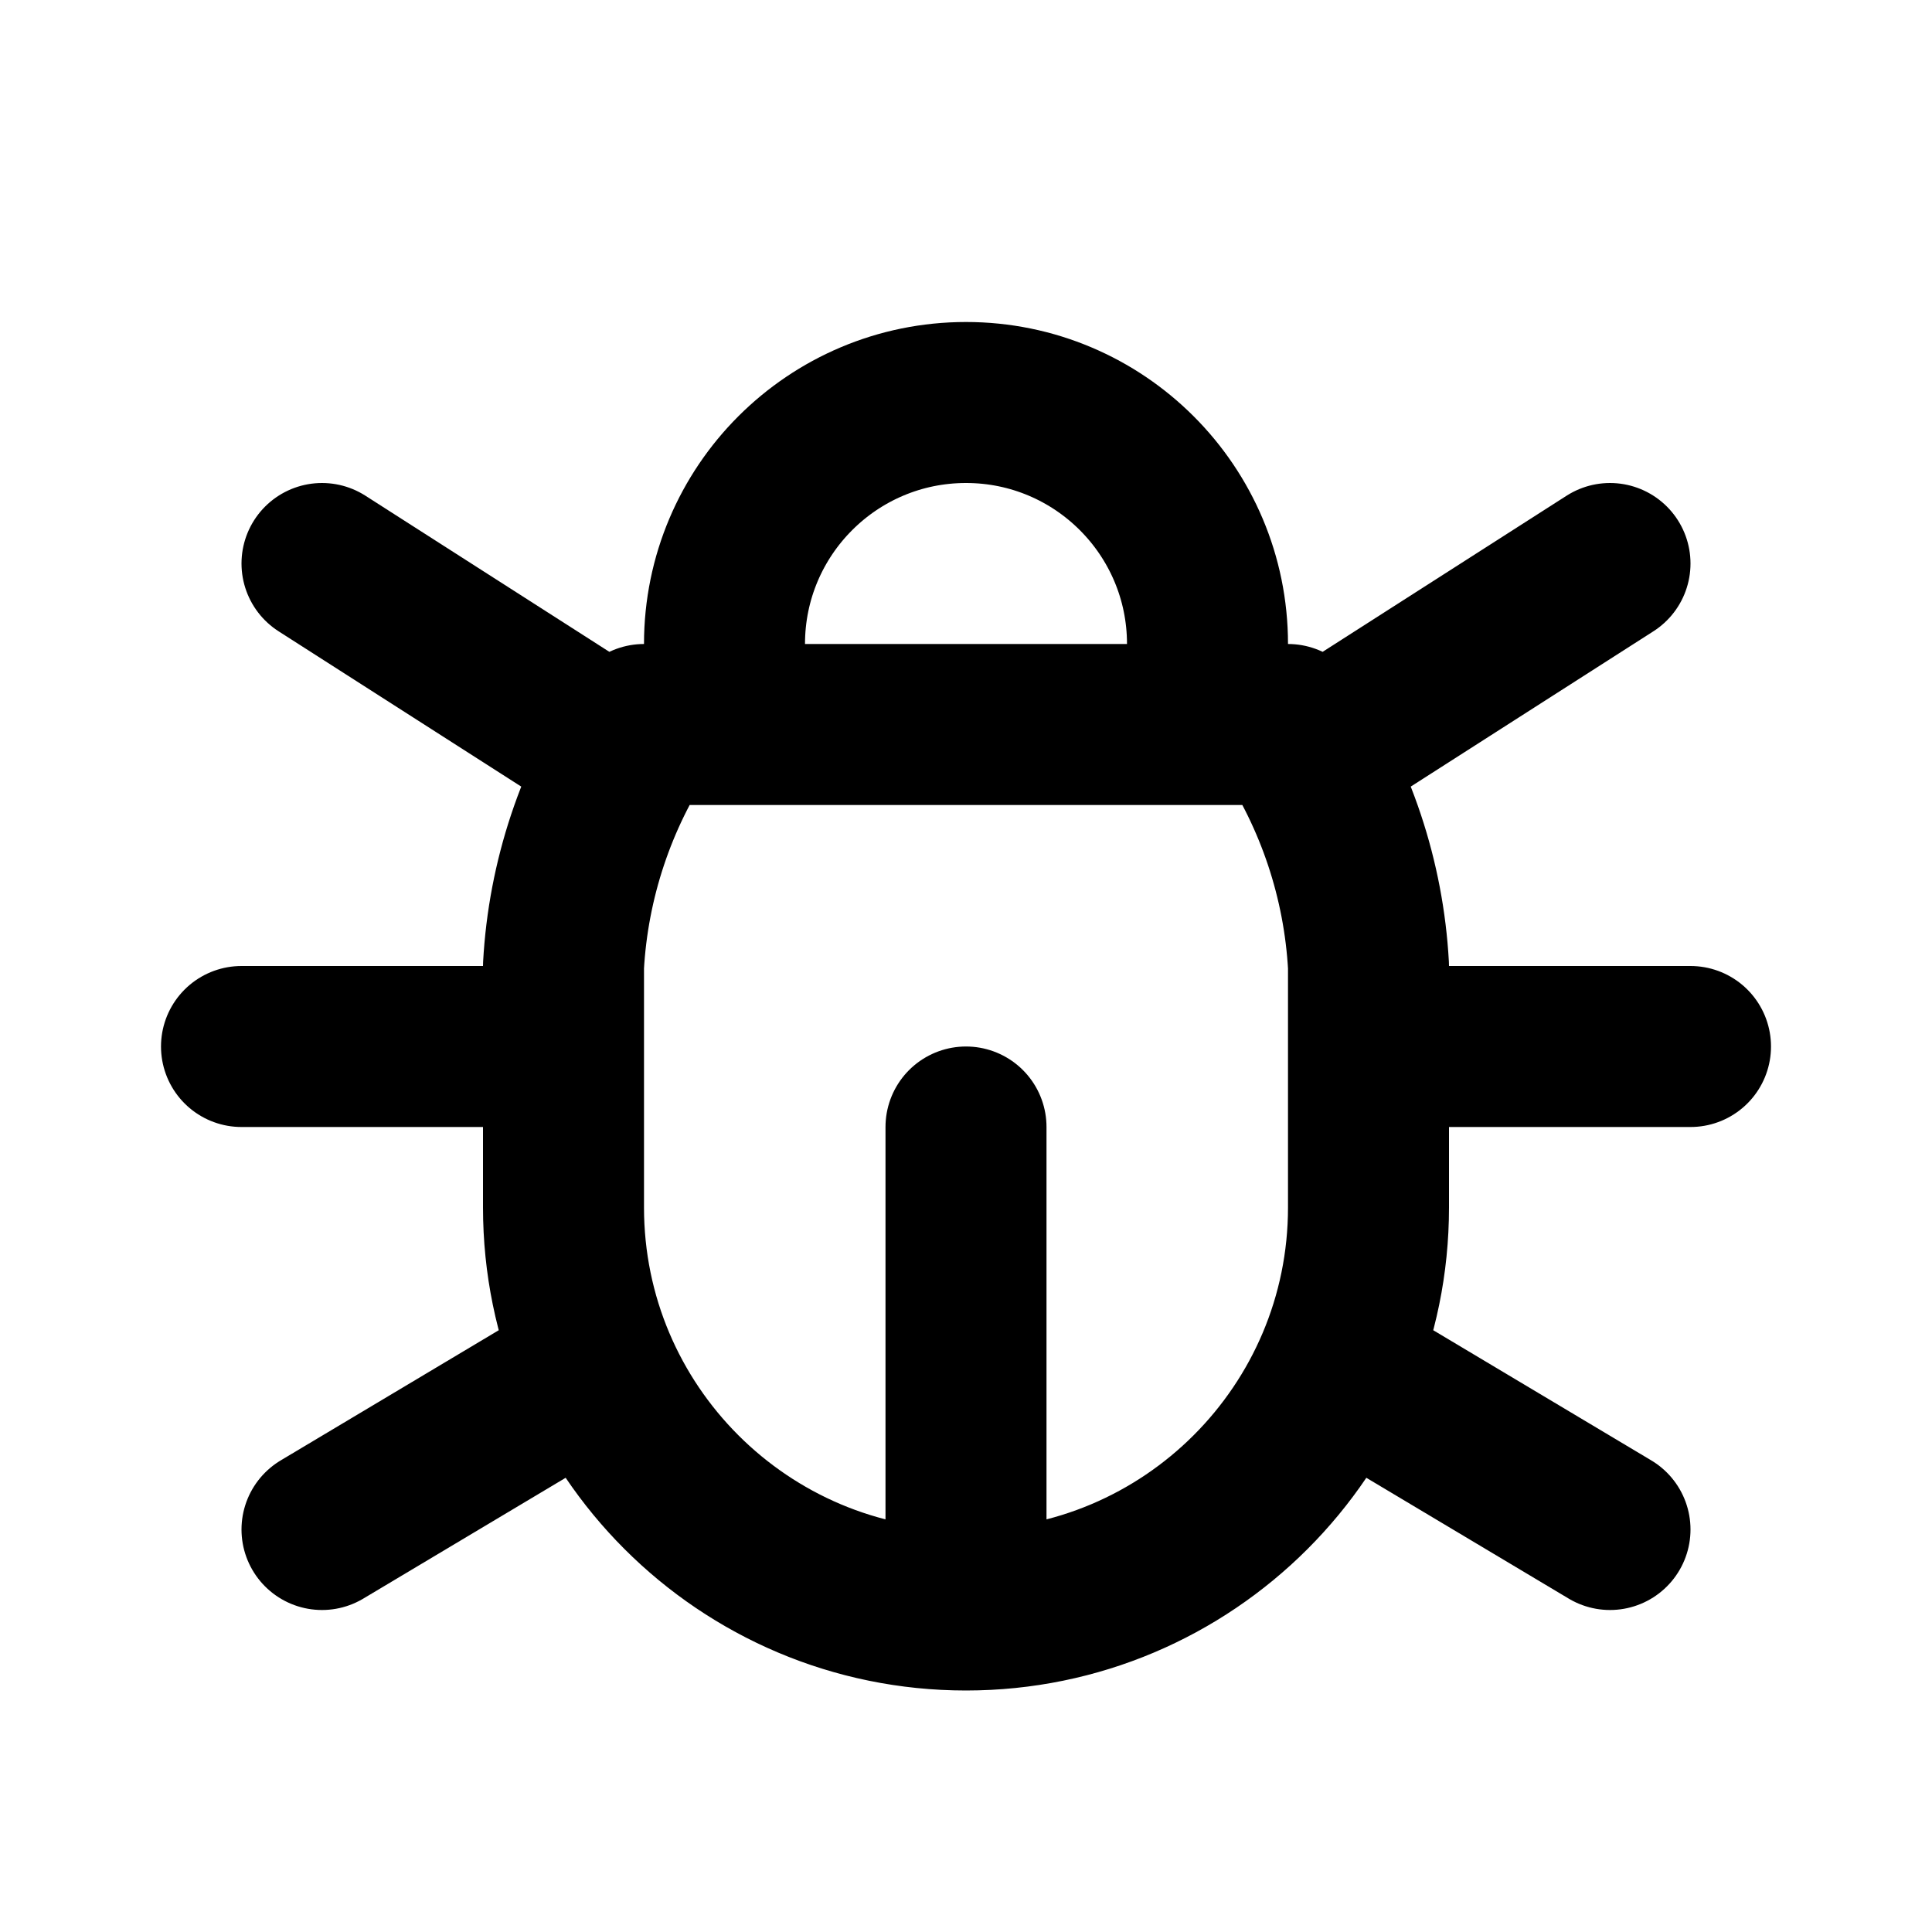
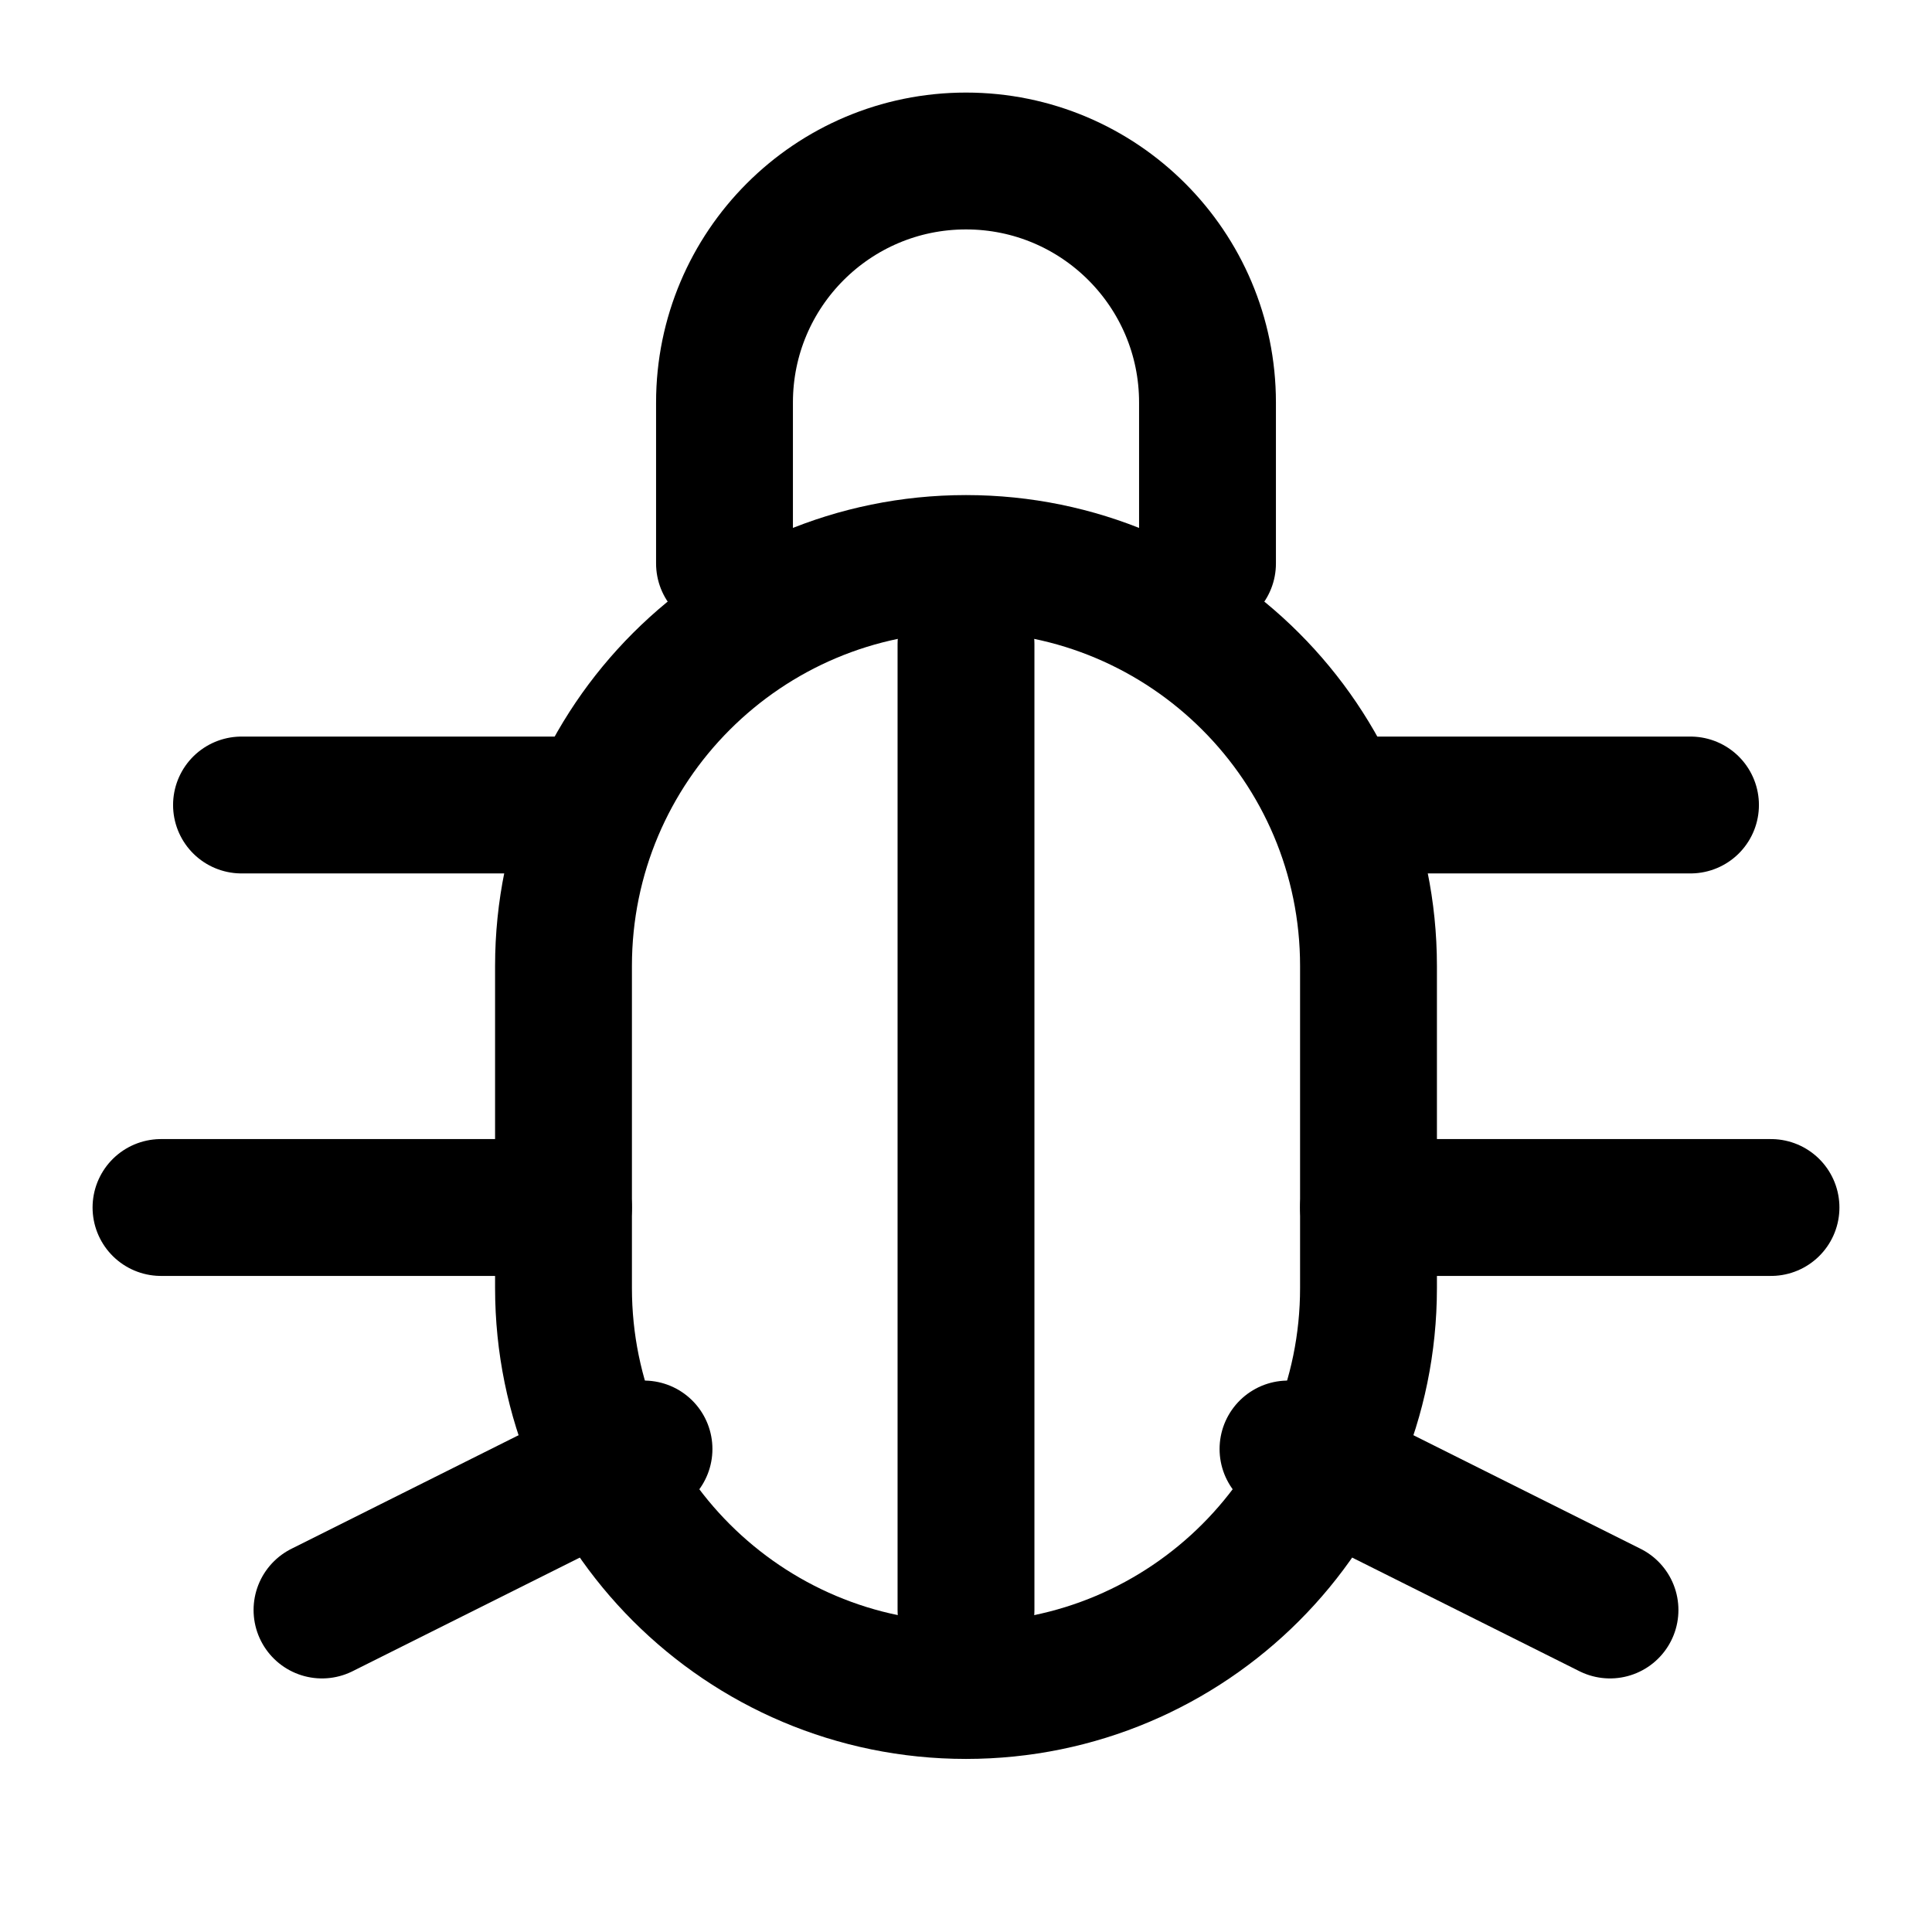
- <svg xmlns="http://www.w3.org/2000/svg" viewBox="0 0 24 24">
-   <path stroke-width="2" stroke="currentColor" fill="none" stroke-linecap="round" stroke-linejoin="round" d="M9 9v-1a3 3 0 0 1 6 0v1M8 9h8a6 6 0 0 1 1 3v3a5 5 0 0 1 -10 0v-3a6 6 0 0 1 1 -3M3 13l4 0M17 13l4 0M12 20l0 -6M4 19l3.35 -2M20 19l-3.35 -2M4 7l3.75 2.4M20 7l-3.75 2.4" />
+ <svg xmlns="http://www.w3.org/2000/svg" viewBox="0 0 24 24" fill="none" stroke="currentColor" stroke-width="1.7" stroke-linecap="round" stroke-linejoin="round">
+   <rect x="7" y="7" width="10" height="14" rx="5" />
+   <path d="M9 7V5a3 3 0 0 1 6 0v2M3 10h4m10 0h4M2 15h5m10 0h5M4 20l4-2m8 0 4 2M12 8v12" />
</svg>
